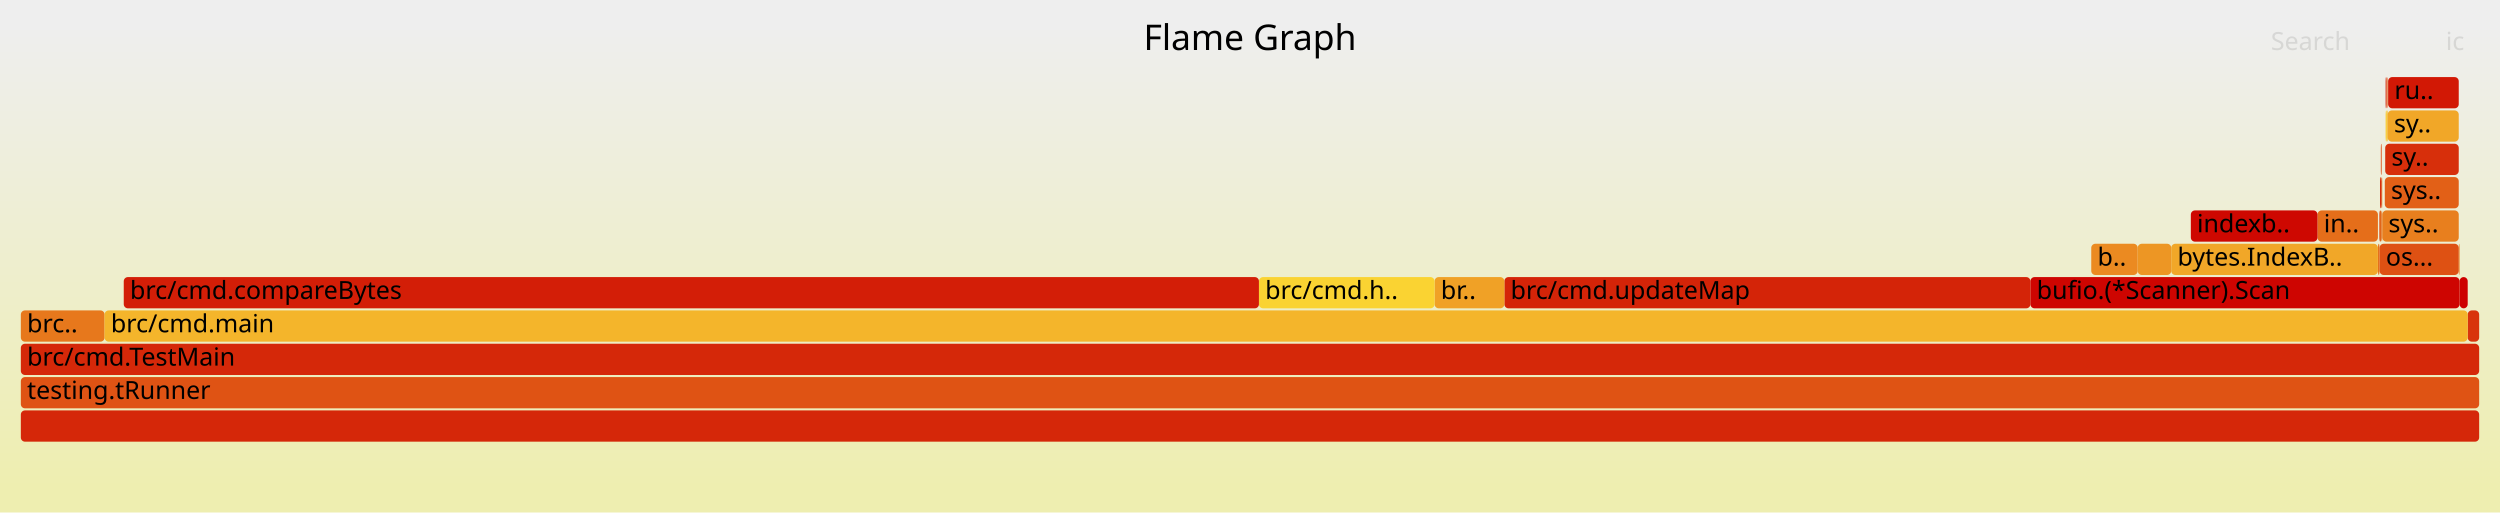
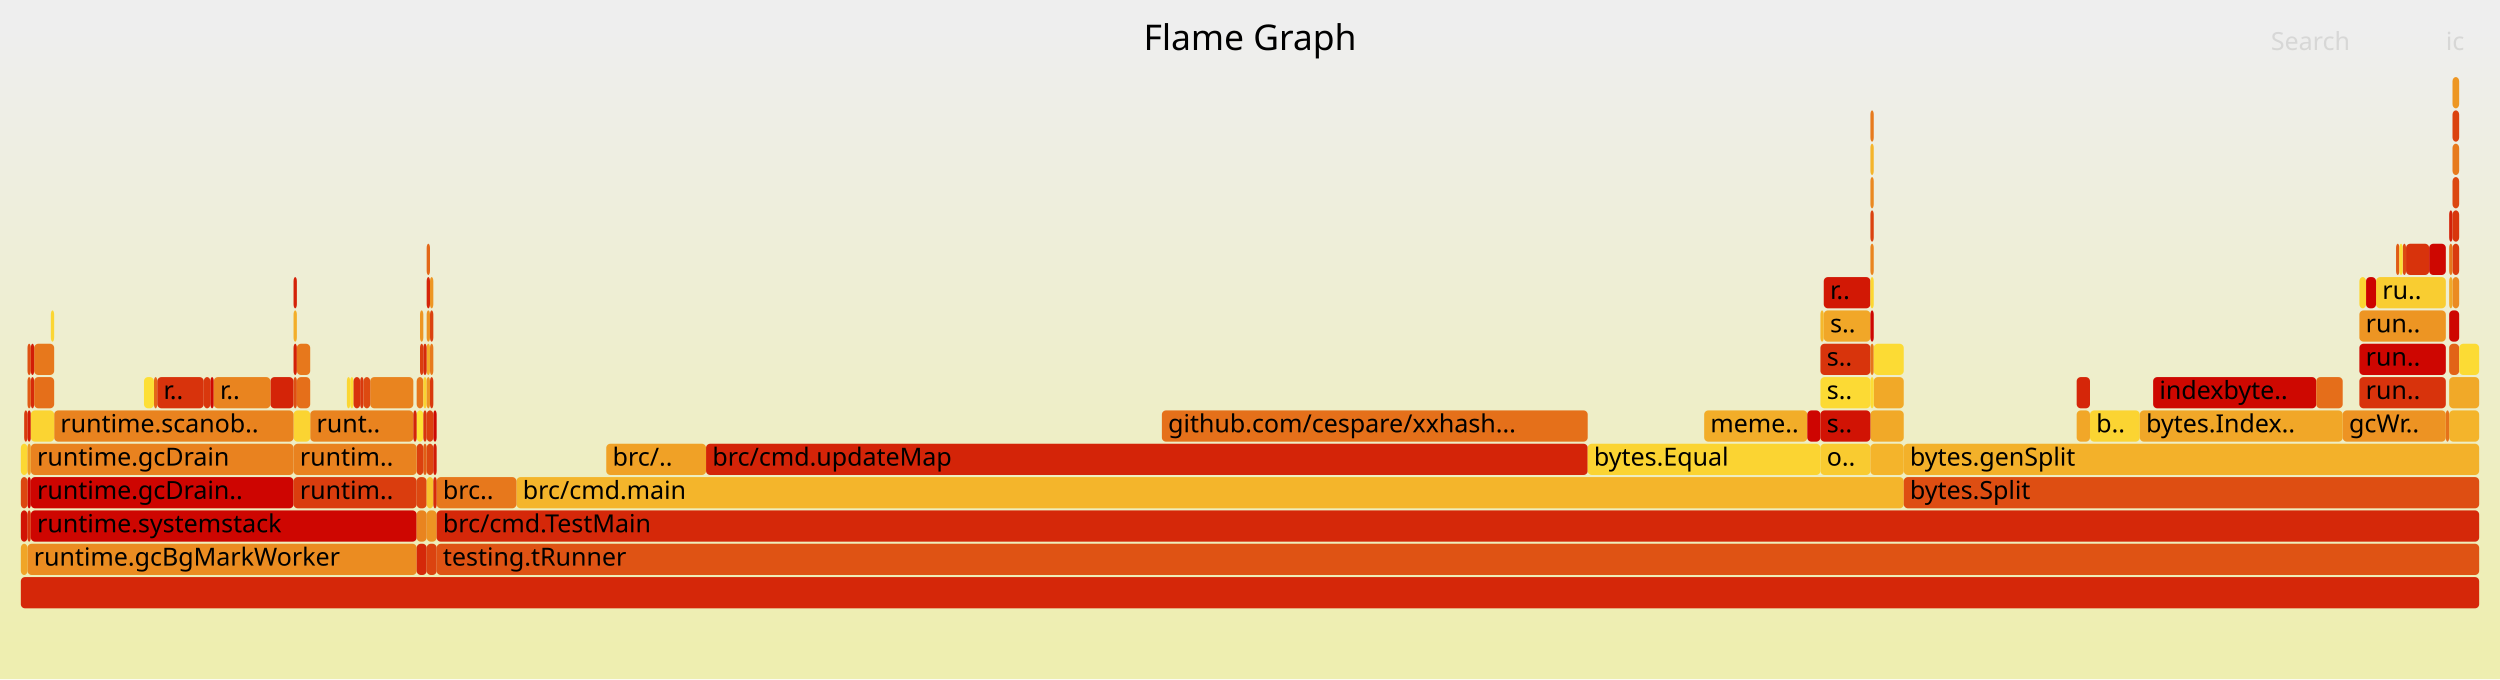
- <svg xmlns="http://www.w3.org/2000/svg" version="1.1" width="1200" height="246" viewBox="0 0 1200 246">
+ <svg xmlns="http://www.w3.org/2000/svg" version="1.1" width="1200" height="326" viewBox="0 0 1200 326">
  <defs>
    <linearGradient id="background" y1="0" y2="1" x1="0" x2="0">
      <stop stop-color="#eeeeee" offset="5%" />
      <stop stop-color="#eeeeb0" offset="95%" />
    </linearGradient>
  </defs>
  <style type="text/css">
	text { font-family:Verdana; font-size:12px; fill:rgb(0,0,0); }
	#search, #ignorecase { opacity:0.1; cursor:pointer; }
	#search:hover, #search.show, #ignorecase:hover, #ignorecase.show { opacity:1; }
	#subtitle { text-anchor:middle; font-color:rgb(160,160,160); }
	#title { text-anchor:middle; font-size:17px}
	#unzoom { cursor:pointer; }
	#frames &gt; *:hover { stroke:black; stroke-width:0.5; cursor:pointer; }
	.hide { display:none; }
	.parent { opacity:0.5; }
</style>
-   <rect x="0.0" y="0" width="1200.0" height="246.0" fill="url(#background)" />
+   <rect x="0.0" y="0" width="1200.0" height="326.0" fill="url(#background)" />
  <text id="title" x="600.00" y="24">Flame Graph</text>
-   <text id="details" x="10.00" y="229"> </text>
+   <text id="details" x="10.00" y="309"> </text>
  <text id="unzoom" x="10.00" y="24" class="hide">Reset Zoom</text>
  <text id="search" x="1090.00" y="24">Search</text>
  <text id="ignorecase" x="1174.00" y="24">ic</text>
-   <text id="matched" x="1090.00" y="229"> </text>
+   <text id="matched" x="1090.00" y="309"> </text>
  <g id="frames">
    <g>
-       <rect x="1141.4" y="117" width="0.8" height="15.0" fill="rgb(229,112,26)" rx="2" ry="2" />
-       <text x="1144.41" y="127.5" />
-     </g>
-     <g>
-       <rect x="1144.7" y="85" width="35.5" height="15.0" fill="rgb(226,96,23)" rx="2" ry="2" />
-       <text x="1147.68" y="95.5">sys..</text>
-     </g>
-     <g>
-       <rect x="1184.5" y="149" width="5.5" height="15.0" fill="rgb(216,52,12)" rx="2" ry="2" />
-       <text x="1187.49" y="159.5" />
-     </g>
-     <g>
-       <rect x="10.0" y="181" width="1180.0" height="15.0" fill="rgb(223,83,20)" rx="2" ry="2" />
-       <text x="13.00" y="191.5">testing.tRunner</text>
-     </g>
-     <g>
-       <rect x="1142.0" y="101" width="0.2" height="15.0" fill="rgb(210,24,5)" rx="2" ry="2" />
-       <text x="1145.02" y="111.5" />
-     </g>
-     <g>
-       <rect x="1142.2" y="101" width="1.0" height="15.0" fill="rgb(226,101,24)" rx="2" ry="2" />
-       <text x="1145.23" y="111.5" />
-     </g>
-     <g>
-       <rect x="1145.7" y="53" width="0.4" height="15.0" fill="rgb(245,184,44)" rx="2" ry="2" />
-       <text x="1148.70" y="63.5" />
-     </g>
-     <g>
-       <rect x="1145.1" y="53" width="0.6" height="15.0" fill="rgb(249,203,48)" rx="2" ry="2" />
-       <text x="1148.09" y="63.5" />
-     </g>
-     <g>
-       <rect x="1146.1" y="53" width="34.1" height="15.0" fill="rgb(241,167,40)" rx="2" ry="2" />
-       <text x="1149.11" y="63.5">sy..</text>
-     </g>
-     <g>
-       <rect x="1042.2" y="117" width="99.2" height="15.0" fill="rgb(241,167,40)" rx="2" ry="2" />
-       <text x="1045.19" y="127.5">bytes.IndexB..</text>
-     </g>
-     <g>
-       <rect x="10.0" y="165" width="1180.0" height="15.0" fill="rgb(213,40,9)" rx="2" ry="2" />
-       <text x="13.00" y="175.5">brc/cmd.TestMain</text>
-     </g>
-     <g>
-       <rect x="1112.4" y="101" width="29.0" height="15.0" fill="rgb(229,110,26)" rx="2" ry="2" />
-       <text x="1115.42" y="111.5">in..</text>
-     </g>
-     <g>
-       <rect x="1145.1" y="37" width="0.4" height="15.0" fill="rgb(210,24,5)" rx="2" ry="2" />
-       <text x="1148.09" y="47.5" />
-     </g>
-     <g>
-       <rect x="722.1" y="133" width="252.5" height="15.0" fill="rgb(212,36,8)" rx="2" ry="2" />
-       <text x="725.08" y="143.5">brc/cmd.updateMap</text>
-     </g>
-     <g>
-       <rect x="1144.9" y="69" width="35.3" height="15.0" fill="rgb(215,47,11)" rx="2" ry="2" />
-       <text x="1147.88" y="79.5">sy..</text>
-     </g>
-     <g>
-       <rect x="10.0" y="197" width="1180.0" height="15.0" fill="rgb(213,39,9)" rx="2" ry="2" />
-       <text x="13.00" y="207.5" />
-     </g>
-     <g>
-       <rect x="1143.2" y="85" width="0.3" height="15.0" fill="rgb(237,149,35)" rx="2" ry="2" />
-       <text x="1146.25" y="95.5" />
-     </g>
-     <g>
-       <rect x="1003.8" y="117" width="22.3" height="15.0" fill="rgb(235,138,33)" rx="2" ry="2" />
-       <text x="1006.81" y="127.5">b..</text>
-     </g>
-     <g>
-       <rect x="59.4" y="133" width="544.9" height="15.0" fill="rgb(211,30,7)" rx="2" ry="2" />
-       <text x="62.40" y="143.5">brc/cmd.compareBytes</text>
-     </g>
-     <g>
-       <rect x="1145.7" y="37" width="0.2" height="15.0" fill="rgb(217,57,13)" rx="2" ry="2" />
-       <text x="1148.70" y="47.5" />
-     </g>
-     <g>
-       <rect x="10.0" y="149" width="40.2" height="15.0" fill="rgb(231,120,28)" rx="2" ry="2" />
-       <text x="13.00" y="159.5">brc..</text>
-     </g>
-     <g>
-       <rect x="1145.9" y="37" width="0.2" height="15.0" fill="rgb(226,98,23)" rx="2" ry="2" />
-       <text x="1148.90" y="47.5" />
-     </g>
-     <g>
-       <rect x="50.2" y="149" width="1134.3" height="15.0" fill="rgb(244,181,43)" rx="2" ry="2" />
-       <text x="53.22" y="159.5">brc/cmd.main</text>
-     </g>
-     <g>
-       <rect x="688.6" y="133" width="33.5" height="15.0" fill="rgb(240,161,38)" rx="2" ry="2" />
-       <text x="691.60" y="143.5">br..</text>
-     </g>
-     <g>
-       <rect x="1143.5" y="101" width="36.7" height="15.0" fill="rgb(232,127,30)" rx="2" ry="2" />
-       <text x="1146.45" y="111.5">sys..</text>
-     </g>
-     <g>
-       <rect x="1142.4" y="85" width="0.8" height="15.0" fill="rgb(215,46,11)" rx="2" ry="2" />
-       <text x="1145.43" y="95.5" />
-     </g>
-     <g>
-       <rect x="1145.5" y="37" width="0.2" height="15.0" fill="rgb(223,86,20)" rx="2" ry="2" />
-       <text x="1148.49" y="47.5" />
-     </g>
-     <g>
-       <rect x="604.3" y="133" width="84.3" height="15.0" fill="rgb(250,211,50)" rx="2" ry="2" />
-       <text x="607.29" y="143.5">brc/cmd.h..</text>
-     </g>
-     <g>
-       <rect x="1051.6" y="101" width="60.8" height="15.0" fill="rgb(206,8,1)" rx="2" ry="2" />
-       <text x="1054.58" y="111.5">indexb..</text>
-     </g>
-     <g>
-       <rect x="974.6" y="133" width="206.0" height="15.0" fill="rgb(206,5,1)" rx="2" ry="2" />
-       <text x="977.62" y="143.5">bufio.(*Scanner).Scan</text>
-     </g>
-     <g>
-       <rect x="1142.8" y="69" width="0.4" height="15.0" fill="rgb(221,74,17)" rx="2" ry="2" />
-       <text x="1145.84" y="79.5" />
-     </g>
-     <g>
-       <rect x="1146.3" y="37" width="33.9" height="15.0" fill="rgb(210,24,5)" rx="2" ry="2" />
-       <text x="1149.31" y="47.5">ru..</text>
-     </g>
-     <g>
-       <rect x="1180.6" y="133" width="3.9" height="15.0" fill="rgb(205,0,0)" rx="2" ry="2" />
-       <text x="1183.61" y="143.5" />
-     </g>
-     <g>
-       <rect x="1143.2" y="101" width="0.3" height="15.0" fill="rgb(231,122,29)" rx="2" ry="2" />
-       <text x="1146.25" y="111.5" />
-     </g>
-     <g>
-       <rect x="1180.2" y="117" width="0.4" height="15.0" fill="rgb(232,127,30)" rx="2" ry="2" />
-       <text x="1183.20" y="127.5" />
-     </g>
-     <g>
-       <rect x="1142.2" y="117" width="38.0" height="15.0" fill="rgb(222,81,19)" rx="2" ry="2" />
-       <text x="1145.23" y="127.5">os...</text>
-     </g>
-     <g>
-       <rect x="1026.1" y="117" width="16.1" height="15.0" fill="rgb(237,150,36)" rx="2" ry="2" />
-       <text x="1029.07" y="127.5" />
+       <rect x="200.0" y="197" width="3.2" height="15.0" fill="rgb(254,226,54)" rx="2" ry="2" />
+       <text x="203.01" y="207.5" />
+     </g>
+     <g>
+       <rect x="1175.6" y="165" width="4.8" height="15.0" fill="rgb(226,99,23)" rx="2" ry="2" />
+       <text x="1178.63" y="175.5" />
+     </g>
+     <g>
+       <rect x="1140.5" y="133" width="33.5" height="15.0" fill="rgb(249,205,49)" rx="2" ry="2" />
+       <text x="1143.50" y="143.5">ru..</text>
+     </g>
+     <g>
+       <rect x="1033.5" y="181" width="78.3" height="15.0" fill="rgb(206,8,1)" rx="2" ry="2" />
+       <text x="1036.52" y="191.5">indexbyte..</text>
+     </g>
+     <g>
+       <rect x="1003.2" y="197" width="23.9" height="15.0" fill="rgb(251,212,50)" rx="2" ry="2" />
+       <text x="1006.18" y="207.5">b..</text>
+     </g>
+     <g>
+       <rect x="875.4" y="149" width="22.4" height="15.0" fill="rgb(241,167,40)" rx="2" ry="2" />
+       <text x="878.44" y="159.5">s..</text>
+     </g>
+     <g>
+       <rect x="14.8" y="229" width="126.1" height="15.0" fill="rgb(206,5,1)" rx="2" ry="2" />
+       <text x="17.79" y="239.5">runtime.gcDrain..</text>
+     </g>
+     <g>
+       <rect x="204.8" y="213" width="3.2" height="15.0" fill="rgb(220,72,17)" rx="2" ry="2" />
+       <text x="207.80" y="223.5" />
+     </g>
+     <g>
+       <rect x="148.9" y="197" width="49.5" height="15.0" fill="rgb(233,131,31)" rx="2" ry="2" />
+       <text x="151.92" y="207.5">runt..</text>
+     </g>
+     <g>
+       <rect x="873.8" y="149" width="1.6" height="15.0" fill="rgb(245,184,44)" rx="2" ry="2" />
+       <text x="876.84" y="159.5" />
+     </g>
+     <g>
+       <rect x="1175.6" y="181" width="14.4" height="15.0" fill="rgb(241,169,40)" rx="2" ry="2" />
+       <text x="1178.63" y="191.5" />
+     </g>
+     <g>
+       <rect x="166.5" y="181" width="1.6" height="15.0" fill="rgb(251,214,51)" rx="2" ry="2" />
+       <text x="169.48" y="191.5" />
+     </g>
+     <g>
+       <rect x="13.2" y="261" width="186.8" height="15.0" fill="rgb(235,140,33)" rx="2" ry="2" />
+       <text x="16.19" y="271.5">runtime.gcBgMarkWorker</text>
+     </g>
+     <g>
+       <rect x="338.9" y="213" width="423.2" height="15.0" fill="rgb(212,36,8)" rx="2" ry="2" />
+       <text x="341.93" y="223.5">brc/cmd.updateMap</text>
+     </g>
+     <g>
+       <rect x="897.8" y="53" width="1.6" height="15.0" fill="rgb(231,122,29)" rx="2" ry="2" />
+       <text x="900.79" y="63.5" />
+     </g>
+     <g>
+       <rect x="1175.6" y="101" width="1.6" height="15.0" fill="rgb(212,34,8)" rx="2" ry="2" />
+       <text x="1178.63" y="111.5" />
+     </g>
+     <g>
+       <rect x="206.4" y="149" width="1.6" height="15.0" fill="rgb(219,66,15)" rx="2" ry="2" />
+       <text x="209.40" y="159.5" />
+     </g>
+     <g>
+       <rect x="10.0" y="261" width="3.2" height="15.0" fill="rgb(240,165,39)" rx="2" ry="2" />
+       <text x="13.00" y="271.5" />
+     </g>
+     <g>
+       <rect x="73.9" y="181" width="1.6" height="15.0" fill="rgb(227,104,24)" rx="2" ry="2" />
+       <text x="76.87" y="191.5" />
+     </g>
+     <g>
+       <rect x="1177.2" y="133" width="3.2" height="15.0" fill="rgb(235,138,33)" rx="2" ry="2" />
+       <text x="1180.23" y="143.5" />
+     </g>
+     <g>
+       <rect x="897.8" y="197" width="16.0" height="15.0" fill="rgb(241,169,40)" rx="2" ry="2" />
+       <text x="900.79" y="207.5" />
+     </g>
+     <g>
+       <rect x="873.8" y="165" width="24.0" height="15.0" fill="rgb(216,52,12)" rx="2" ry="2" />
+       <text x="876.84" y="175.5">s..</text>
+     </g>
+     <g>
+       <rect x="897.8" y="85" width="1.6" height="15.0" fill="rgb(234,136,32)" rx="2" ry="2" />
+       <text x="900.79" y="95.5" />
+     </g>
+     <g>
+       <rect x="14.8" y="181" width="1.6" height="15.0" fill="rgb(214,42,10)" rx="2" ry="2" />
+       <text x="17.79" y="191.5" />
+     </g>
+     <g>
+       <rect x="818.0" y="197" width="49.5" height="15.0" fill="rgb(242,173,41)" rx="2" ry="2" />
+       <text x="820.96" y="207.5">meme..</text>
+     </g>
+     <g>
+       <rect x="1177.2" y="37" width="3.2" height="15.0" fill="rgb(237,150,35)" rx="2" ry="2" />
+       <text x="1180.23" y="47.5" />
+     </g>
+     <g>
+       <rect x="10.0" y="213" width="3.2" height="15.0" fill="rgb(252,216,51)" rx="2" ry="2" />
+       <text x="13.00" y="223.5" />
+     </g>
+     <g>
+       <rect x="13.2" y="245" width="1.6" height="15.0" fill="rgb(216,52,12)" rx="2" ry="2" />
+       <text x="16.19" y="255.5" />
+     </g>
+     <g>
+       <rect x="200.0" y="229" width="4.8" height="15.0" fill="rgb(220,72,17)" rx="2" ry="2" />
+       <text x="203.01" y="239.5" />
+     </g>
+     <g>
+       <rect x="247.9" y="229" width="665.9" height="15.0" fill="rgb(244,181,43)" rx="2" ry="2" />
+       <text x="250.92" y="239.5">brc/cmd.main</text>
+     </g>
+     <g>
+       <rect x="204.8" y="133" width="1.6" height="15.0" fill="rgb(213,37,9)" rx="2" ry="2" />
+       <text x="207.80" y="143.5" />
+     </g>
+     <g>
+       <rect x="16.4" y="165" width="9.6" height="15.0" fill="rgb(231,120,28)" rx="2" ry="2" />
+       <text x="19.39" y="175.5" />
+     </g>
+     <g>
+       <rect x="75.5" y="181" width="22.3" height="15.0" fill="rgb(216,51,12)" rx="2" ry="2" />
+       <text x="78.47" y="191.5">r..</text>
+     </g>
+     <g>
+       <rect x="1175.6" y="197" width="14.4" height="15.0" fill="rgb(244,180,43)" rx="2" ry="2" />
+       <text x="1178.63" y="207.5" />
+     </g>
+     <g>
+       <rect x="897.8" y="101" width="1.6" height="15.0" fill="rgb(219,66,15)" rx="2" ry="2" />
+       <text x="900.79" y="111.5" />
+     </g>
+     <g>
+       <rect x="899.4" y="181" width="14.4" height="15.0" fill="rgb(241,169,40)" rx="2" ry="2" />
+       <text x="902.39" y="191.5" />
+     </g>
+     <g>
+       <rect x="1132.5" y="165" width="41.5" height="15.0" fill="rgb(206,6,1)" rx="2" ry="2" />
+       <text x="1135.52" y="175.5">run..</text>
+     </g>
+     <g>
+       <rect x="1175.6" y="149" width="4.8" height="15.0" fill="rgb(206,6,1)" rx="2" ry="2" />
+       <text x="1178.63" y="159.5" />
+     </g>
+     <g>
+       <rect x="16.4" y="181" width="9.6" height="15.0" fill="rgb(229,111,26)" rx="2" ry="2" />
+       <text x="19.39" y="191.5" />
+     </g>
+     <g>
+       <rect x="1135.7" y="133" width="4.8" height="15.0" fill="rgb(205,3,0)" rx="2" ry="2" />
+       <text x="1138.71" y="143.5" />
+     </g>
+     <g>
+       <rect x="996.8" y="197" width="6.4" height="15.0" fill="rgb(241,167,40)" rx="2" ry="2" />
+       <text x="999.79" y="207.5" />
+     </g>
+     <g>
+       <rect x="200.0" y="181" width="3.2" height="15.0" fill="rgb(230,119,28)" rx="2" ry="2" />
+       <text x="203.01" y="191.5" />
+     </g>
+     <g>
+       <rect x="867.5" y="197" width="6.3" height="15.0" fill="rgb(206,5,1)" rx="2" ry="2" />
+       <text x="870.46" y="207.5" />
+     </g>
+     <g>
+       <rect x="140.9" y="165" width="1.6" height="15.0" fill="rgb(212,33,7)" rx="2" ry="2" />
+       <text x="143.93" y="175.5" />
+     </g>
+     <g>
+       <rect x="208.0" y="197" width="1.6" height="15.0" fill="rgb(206,8,1)" rx="2" ry="2" />
+       <text x="211.00" y="207.5" />
+     </g>
+     <g>
+       <rect x="172.9" y="181" width="1.6" height="15.0" fill="rgb(217,56,13)" rx="2" ry="2" />
+       <text x="175.87" y="191.5" />
+     </g>
+     <g>
+       <rect x="204.8" y="245" width="4.8" height="15.0" fill="rgb(237,148,35)" rx="2" ry="2" />
+       <text x="207.80" y="255.5" />
+     </g>
+     <g>
+       <rect x="897.8" y="69" width="1.6" height="15.0" fill="rgb(244,180,43)" rx="2" ry="2" />
+       <text x="900.79" y="79.5" />
+     </g>
+     <g>
+       <rect x="1132.5" y="149" width="41.5" height="15.0" fill="rgb(237,149,35)" rx="2" ry="2" />
+       <text x="1135.52" y="159.5">run..</text>
+     </g>
+     <g>
+       <rect x="1177.2" y="117" width="3.2" height="15.0" fill="rgb(217,59,14)" rx="2" ry="2" />
+       <text x="1180.23" y="127.5" />
+     </g>
+     <g>
+       <rect x="198.4" y="197" width="1.6" height="15.0" fill="rgb(212,36,8)" rx="2" ry="2" />
+       <text x="201.42" y="207.5" />
+     </g>
+     <g>
+       <rect x="203.2" y="197" width="1.6" height="15.0" fill="rgb(216,54,13)" rx="2" ry="2" />
+       <text x="206.21" y="207.5" />
+     </g>
+     <g>
+       <rect x="129.8" y="181" width="11.1" height="15.0" fill="rgb(212,36,8)" rx="2" ry="2" />
+       <text x="132.76" y="191.5" />
+     </g>
+     <g>
+       <rect x="204.8" y="165" width="1.6" height="15.0" fill="rgb(242,172,41)" rx="2" ry="2" />
+       <text x="207.80" y="175.5" />
+     </g>
+     <g>
+       <rect x="69.1" y="181" width="4.8" height="15.0" fill="rgb(253,223,53)" rx="2" ry="2" />
+       <text x="72.08" y="191.5" />
+     </g>
+     <g>
+       <rect x="140.9" y="197" width="8.0" height="15.0" fill="rgb(251,212,50)" rx="2" ry="2" />
+       <text x="143.93" y="207.5" />
+     </g>
+     <g>
+       <rect x="1111.8" y="181" width="12.7" height="15.0" fill="rgb(229,110,26)" rx="2" ry="2" />
+       <text x="1114.76" y="191.5" />
+     </g>
+     <g>
+       <rect x="209.6" y="245" width="980.4" height="15.0" fill="rgb(213,40,9)" rx="2" ry="2" />
+       <text x="212.59" y="255.5">brc/cmd.TestMain</text>
+     </g>
+     <g>
+       <rect x="203.2" y="213" width="1.6" height="15.0" fill="rgb(225,95,22)" rx="2" ry="2" />
+       <text x="206.21" y="223.5" />
+     </g>
+     <g>
+       <rect x="177.7" y="181" width="20.7" height="15.0" fill="rgb(233,132,31)" rx="2" ry="2" />
+       <text x="180.66" y="191.5" />
+     </g>
+     <g>
+       <rect x="897.8" y="165" width="1.6" height="15.0" fill="rgb(230,117,28)" rx="2" ry="2" />
+       <text x="900.79" y="175.5" />
+     </g>
+     <g>
+       <rect x="1132.5" y="133" width="3.2" height="15.0" fill="rgb(251,214,51)" rx="2" ry="2" />
+       <text x="1135.52" y="143.5" />
+     </g>
+     <g>
+       <rect x="140.9" y="181" width="1.6" height="15.0" fill="rgb(222,80,19)" rx="2" ry="2" />
+       <text x="143.93" y="191.5" />
+     </g>
+     <g>
+       <rect x="206.4" y="181" width="1.6" height="15.0" fill="rgb(217,57,13)" rx="2" ry="2" />
+       <text x="209.40" y="191.5" />
+     </g>
+     <g>
+       <rect x="14.8" y="213" width="126.1" height="15.0" fill="rgb(233,130,31)" rx="2" ry="2" />
+       <text x="17.79" y="223.5">runtime.gcDrain</text>
+     </g>
+     <g>
+       <rect x="1177.2" y="53" width="3.2" height="15.0" fill="rgb(219,66,15)" rx="2" ry="2" />
+       <text x="1180.23" y="63.5" />
+     </g>
+     <g>
+       <rect x="201.6" y="165" width="1.6" height="15.0" fill="rgb(218,63,15)" rx="2" ry="2" />
+       <text x="204.61" y="175.5" />
+     </g>
+     <g>
+       <rect x="209.6" y="229" width="38.3" height="15.0" fill="rgb(231,120,28)" rx="2" ry="2" />
+       <text x="212.59" y="239.5">brc..</text>
+     </g>
+     <g>
+       <rect x="873.8" y="213" width="24.0" height="15.0" fill="rgb(249,203,48)" rx="2" ry="2" />
+       <text x="876.84" y="223.5">o..</text>
+     </g>
+     <g>
+       <rect x="203.2" y="181" width="1.6" height="15.0" fill="rgb(250,211,50)" rx="2" ry="2" />
+       <text x="206.21" y="191.5" />
+     </g>
+     <g>
+       <rect x="13.2" y="181" width="1.6" height="15.0" fill="rgb(224,91,21)" rx="2" ry="2" />
+       <text x="16.19" y="191.5" />
+     </g>
+     <g>
+       <rect x="1150.1" y="117" width="1.6" height="15.0" fill="rgb(224,91,21)" rx="2" ry="2" />
+       <text x="1153.08" y="127.5" />
+     </g>
+     <g>
+       <rect x="140.9" y="229" width="59.1" height="15.0" fill="rgb(218,61,14)" rx="2" ry="2" />
+       <text x="143.93" y="239.5">runtim..</text>
+     </g>
+     <g>
+       <rect x="1153.3" y="117" width="1.6" height="15.0" fill="rgb(220,73,17)" rx="2" ry="2" />
+       <text x="1156.27" y="127.5" />
+     </g>
+     <g>
+       <rect x="873.8" y="197" width="24.0" height="15.0" fill="rgb(209,19,4)" rx="2" ry="2" />
+       <text x="876.84" y="207.5">s..</text>
+     </g>
+     <g>
+       <rect x="1177.2" y="101" width="3.2" height="15.0" fill="rgb(216,54,13)" rx="2" ry="2" />
+       <text x="1180.23" y="111.5" />
+     </g>
+     <g>
+       <rect x="1174.0" y="197" width="1.6" height="15.0" fill="rgb(229,114,27)" rx="2" ry="2" />
+       <text x="1177.03" y="207.5" />
+     </g>
+     <g>
+       <rect x="762.1" y="213" width="111.7" height="15.0" fill="rgb(251,212,50)" rx="2" ry="2" />
+       <text x="765.07" y="223.5">bytes.Equal</text>
+     </g>
+     <g>
+       <rect x="996.8" y="181" width="6.4" height="15.0" fill="rgb(213,38,9)" rx="2" ry="2" />
+       <text x="999.79" y="191.5" />
+     </g>
+     <g>
+       <rect x="26.0" y="197" width="114.9" height="15.0" fill="rgb(233,131,31)" rx="2" ry="2" />
+       <text x="28.97" y="207.5">runtime.scanob..</text>
+     </g>
+     <g>
+       <rect x="204.8" y="149" width="1.6" height="15.0" fill="rgb(236,146,34)" rx="2" ry="2" />
+       <text x="207.80" y="159.5" />
+     </g>
+     <g>
+       <rect x="206.4" y="133" width="1.6" height="15.0" fill="rgb(237,150,35)" rx="2" ry="2" />
+       <text x="209.40" y="143.5" />
+     </g>
+     <g>
+       <rect x="1175.6" y="133" width="1.6" height="15.0" fill="rgb(241,168,40)" rx="2" ry="2" />
+       <text x="1178.63" y="143.5" />
+     </g>
+     <g>
+       <rect x="913.8" y="229" width="276.2" height="15.0" fill="rgb(222,78,18)" rx="2" ry="2" />
+       <text x="916.76" y="239.5">bytes.Split</text>
+     </g>
+     <g>
+       <rect x="873.8" y="181" width="24.0" height="15.0" fill="rgb(252,218,52)" rx="2" ry="2" />
+       <text x="876.84" y="191.5">s..</text>
+     </g>
+     <g>
+       <rect x="13.2" y="229" width="1.6" height="15.0" fill="rgb(206,6,1)" rx="2" ry="2" />
+       <text x="16.19" y="239.5" />
+     </g>
+     <g>
+       <rect x="897.8" y="117" width="1.6" height="15.0" fill="rgb(233,132,31)" rx="2" ry="2" />
+       <text x="900.79" y="127.5" />
+     </g>
+     <g>
+       <rect x="13.2" y="213" width="1.6" height="15.0" fill="rgb(239,156,37)" rx="2" ry="2" />
+       <text x="16.19" y="223.5" />
+     </g>
+     <g>
+       <rect x="168.1" y="181" width="1.6" height="15.0" fill="rgb(253,223,53)" rx="2" ry="2" />
+       <text x="171.08" y="191.5" />
+     </g>
+     <g>
+       <rect x="897.8" y="181" width="1.6" height="15.0" fill="rgb(253,221,53)" rx="2" ry="2" />
+       <text x="900.79" y="191.5" />
+     </g>
+     <g>
+       <rect x="200.0" y="213" width="3.2" height="15.0" fill="rgb(219,64,15)" rx="2" ry="2" />
+       <text x="203.01" y="223.5" />
+     </g>
+     <g>
+       <rect x="1177.2" y="85" width="3.2" height="15.0" fill="rgb(220,71,17)" rx="2" ry="2" />
+       <text x="1180.23" y="95.5" />
+     </g>
+     <g>
+       <rect x="11.6" y="197" width="1.6" height="15.0" fill="rgb(217,57,13)" rx="2" ry="2" />
+       <text x="14.60" y="207.5" />
+     </g>
+     <g>
+       <rect x="1132.5" y="181" width="41.5" height="15.0" fill="rgb(216,51,12)" rx="2" ry="2" />
+       <text x="1135.52" y="191.5">run..</text>
+     </g>
+     <g>
+       <rect x="97.8" y="181" width="3.2" height="15.0" fill="rgb(217,56,13)" rx="2" ry="2" />
+       <text x="100.82" y="191.5" />
+     </g>
+     <g>
+       <rect x="101.0" y="181" width="1.6" height="15.0" fill="rgb(206,7,1)" rx="2" ry="2" />
+       <text x="104.01" y="191.5" />
+     </g>
+     <g>
+       <rect x="14.8" y="245" width="185.2" height="15.0" fill="rgb(206,6,1)" rx="2" ry="2" />
+       <text x="17.79" y="255.5">runtime.systemstack</text>
+     </g>
+     <g>
+       <rect x="140.9" y="133" width="1.6" height="15.0" fill="rgb(212,33,8)" rx="2" ry="2" />
+       <text x="143.93" y="143.5" />
+     </g>
+     <g>
+       <rect x="24.4" y="149" width="1.6" height="15.0" fill="rgb(251,214,51)" rx="2" ry="2" />
+       <text x="27.37" y="159.5" />
+     </g>
+     <g>
+       <rect x="291.0" y="213" width="47.9" height="15.0" fill="rgb(240,161,38)" rx="2" ry="2" />
+       <text x="294.03" y="223.5">brc/..</text>
+     </g>
+     <g>
+       <rect x="13.2" y="165" width="1.6" height="15.0" fill="rgb(222,82,19)" rx="2" ry="2" />
+       <text x="16.19" y="175.5" />
+     </g>
+     <g>
+       <rect x="174.5" y="181" width="3.2" height="15.0" fill="rgb(221,74,17)" rx="2" ry="2" />
+       <text x="177.47" y="191.5" />
+     </g>
+     <g>
+       <rect x="204.8" y="181" width="1.6" height="15.0" fill="rgb(237,149,35)" rx="2" ry="2" />
+       <text x="207.80" y="191.5" />
+     </g>
+     <g>
+       <rect x="10.0" y="229" width="3.2" height="15.0" fill="rgb(220,70,16)" rx="2" ry="2" />
+       <text x="13.00" y="239.5" />
+     </g>
+     <g>
+       <rect x="142.5" y="181" width="6.4" height="15.0" fill="rgb(229,111,26)" rx="2" ry="2" />
+       <text x="145.53" y="191.5" />
+     </g>
+     <g>
+       <rect x="1175.6" y="117" width="1.6" height="15.0" fill="rgb(230,118,28)" rx="2" ry="2" />
+       <text x="1178.63" y="127.5" />
+     </g>
+     <g>
+       <rect x="1124.5" y="197" width="49.5" height="15.0" fill="rgb(237,147,35)" rx="2" ry="2" />
+       <text x="1127.53" y="207.5">gcWr..</text>
+     </g>
+     <g>
+       <rect x="875.4" y="133" width="22.4" height="15.0" fill="rgb(210,24,5)" rx="2" ry="2" />
+       <text x="878.44" y="143.5">r..</text>
+     </g>
+     <g>
+       <rect x="14.8" y="165" width="1.6" height="15.0" fill="rgb(210,27,6)" rx="2" ry="2" />
+       <text x="17.79" y="175.5" />
+     </g>
+     <g>
+       <rect x="1151.7" y="117" width="1.6" height="15.0" fill="rgb(253,223,53)" rx="2" ry="2" />
+       <text x="1154.68" y="127.5" />
+     </g>
+     <g>
+       <rect x="1154.9" y="117" width="11.1" height="15.0" fill="rgb(216,51,12)" rx="2" ry="2" />
+       <text x="1157.87" y="127.5" />
+     </g>
+     <g>
+       <rect x="913.8" y="213" width="276.2" height="15.0" fill="rgb(243,177,42)" rx="2" ry="2" />
+       <text x="916.76" y="223.5">bytes.genSplit</text>
+     </g>
+     <g>
+       <rect x="206.4" y="165" width="1.6" height="15.0" fill="rgb(231,122,29)" rx="2" ry="2" />
+       <text x="209.40" y="175.5" />
+     </g>
+     <g>
+       <rect x="204.8" y="197" width="3.2" height="15.0" fill="rgb(219,64,15)" rx="2" ry="2" />
+       <text x="207.80" y="207.5" />
+     </g>
+     <g>
+       <rect x="204.8" y="117" width="1.6" height="15.0" fill="rgb(227,103,24)" rx="2" ry="2" />
+       <text x="207.80" y="127.5" />
+     </g>
+     <g>
+       <rect x="13.2" y="197" width="1.6" height="15.0" fill="rgb(211,28,6)" rx="2" ry="2" />
+       <text x="16.19" y="207.5" />
+     </g>
+     <g>
+       <rect x="14.8" y="197" width="11.2" height="15.0" fill="rgb(251,212,50)" rx="2" ry="2" />
+       <text x="17.79" y="207.5" />
+     </g>
+     <g>
+       <rect x="1166.0" y="117" width="8.0" height="15.0" fill="rgb(206,7,1)" rx="2" ry="2" />
+       <text x="1169.05" y="127.5" />
+     </g>
+     <g>
+       <rect x="897.8" y="213" width="16.0" height="15.0" fill="rgb(244,180,43)" rx="2" ry="2" />
+       <text x="900.79" y="223.5" />
+     </g>
+     <g>
+       <rect x="10.0" y="245" width="3.2" height="15.0" fill="rgb(209,19,4)" rx="2" ry="2" />
+       <text x="13.00" y="255.5" />
+     </g>
+     <g>
+       <rect x="557.7" y="197" width="204.4" height="15.0" fill="rgb(229,112,26)" rx="2" ry="2" />
+       <text x="560.69" y="207.5">github.com/cespare/xxhash...</text>
+     </g>
+     <g>
+       <rect x="203.2" y="165" width="1.6" height="15.0" fill="rgb(214,42,10)" rx="2" ry="2" />
+       <text x="206.21" y="175.5" />
+     </g>
+     <g>
+       <rect x="208.0" y="213" width="1.6" height="15.0" fill="rgb(210,27,6)" rx="2" ry="2" />
+       <text x="211.00" y="223.5" />
+     </g>
+     <g>
+       <rect x="142.5" y="165" width="6.4" height="15.0" fill="rgb(231,120,28)" rx="2" ry="2" />
+       <text x="145.53" y="175.5" />
+     </g>
+     <g>
+       <rect x="201.6" y="149" width="1.6" height="15.0" fill="rgb(237,150,35)" rx="2" ry="2" />
+       <text x="204.61" y="159.5" />
+     </g>
+     <g>
+       <rect x="204.8" y="229" width="3.2" height="15.0" fill="rgb(247,194,46)" rx="2" ry="2" />
+       <text x="207.80" y="239.5" />
+     </g>
+     <g>
+       <rect x="140.9" y="149" width="1.6" height="15.0" fill="rgb(243,174,41)" rx="2" ry="2" />
+       <text x="143.93" y="159.5" />
+     </g>
+     <g>
+       <rect x="209.6" y="261" width="980.4" height="15.0" fill="rgb(223,83,20)" rx="2" ry="2" />
+       <text x="212.59" y="271.5">testing.tRunner</text>
+     </g>
+     <g>
+       <rect x="208.0" y="229" width="1.6" height="15.0" fill="rgb(214,42,10)" rx="2" ry="2" />
+       <text x="211.00" y="239.5" />
+     </g>
+     <g>
+       <rect x="899.4" y="165" width="14.4" height="15.0" fill="rgb(252,219,52)" rx="2" ry="2" />
+       <text x="902.39" y="175.5" />
+     </g>
+     <g>
+       <rect x="1180.4" y="165" width="9.6" height="15.0" fill="rgb(252,219,52)" rx="2" ry="2" />
+       <text x="1183.42" y="175.5" />
+     </g>
+     <g>
+       <rect x="897.8" y="133" width="1.6" height="15.0" fill="rgb(252,216,51)" rx="2" ry="2" />
+       <text x="900.79" y="143.5" />
+     </g>
+     <g>
+       <rect x="10.0" y="277" width="1180.0" height="15.0" fill="rgb(213,39,9)" rx="2" ry="2" />
+       <text x="13.00" y="287.5" />
+     </g>
+     <g>
+       <rect x="200.0" y="245" width="4.8" height="15.0" fill="rgb(233,132,31)" rx="2" ry="2" />
+       <text x="203.01" y="255.5" />
+     </g>
+     <g>
+       <rect x="200.0" y="261" width="4.8" height="15.0" fill="rgb(213,40,9)" rx="2" ry="2" />
+       <text x="203.01" y="271.5" />
+     </g>
+     <g>
+       <rect x="1177.2" y="69" width="3.2" height="15.0" fill="rgb(231,122,29)" rx="2" ry="2" />
+       <text x="1180.23" y="79.5" />
+     </g>
+     <g>
+       <rect x="169.7" y="181" width="3.2" height="15.0" fill="rgb(216,51,12)" rx="2" ry="2" />
+       <text x="172.68" y="191.5" />
+     </g>
+     <g>
+       <rect x="897.8" y="149" width="1.6" height="15.0" fill="rgb(206,6,1)" rx="2" ry="2" />
+       <text x="900.79" y="159.5" />
+     </g>
+     <g>
+       <rect x="102.6" y="181" width="27.2" height="15.0" fill="rgb(233,132,31)" rx="2" ry="2" />
+       <text x="105.61" y="191.5">r..</text>
+     </g>
+     <g>
+       <rect x="1027.1" y="197" width="97.4" height="15.0" fill="rgb(241,167,40)" rx="2" ry="2" />
+       <text x="1030.13" y="207.5">bytes.Index..</text>
+     </g>
+     <g>
+       <rect x="204.8" y="261" width="4.8" height="15.0" fill="rgb(219,67,16)" rx="2" ry="2" />
+       <text x="207.80" y="271.5" />
+     </g>
+     <g>
+       <rect x="140.9" y="213" width="59.1" height="15.0" fill="rgb(233,130,31)" rx="2" ry="2" />
+       <text x="143.93" y="223.5">runtim..</text>
    </g>
  </g>
</svg>
